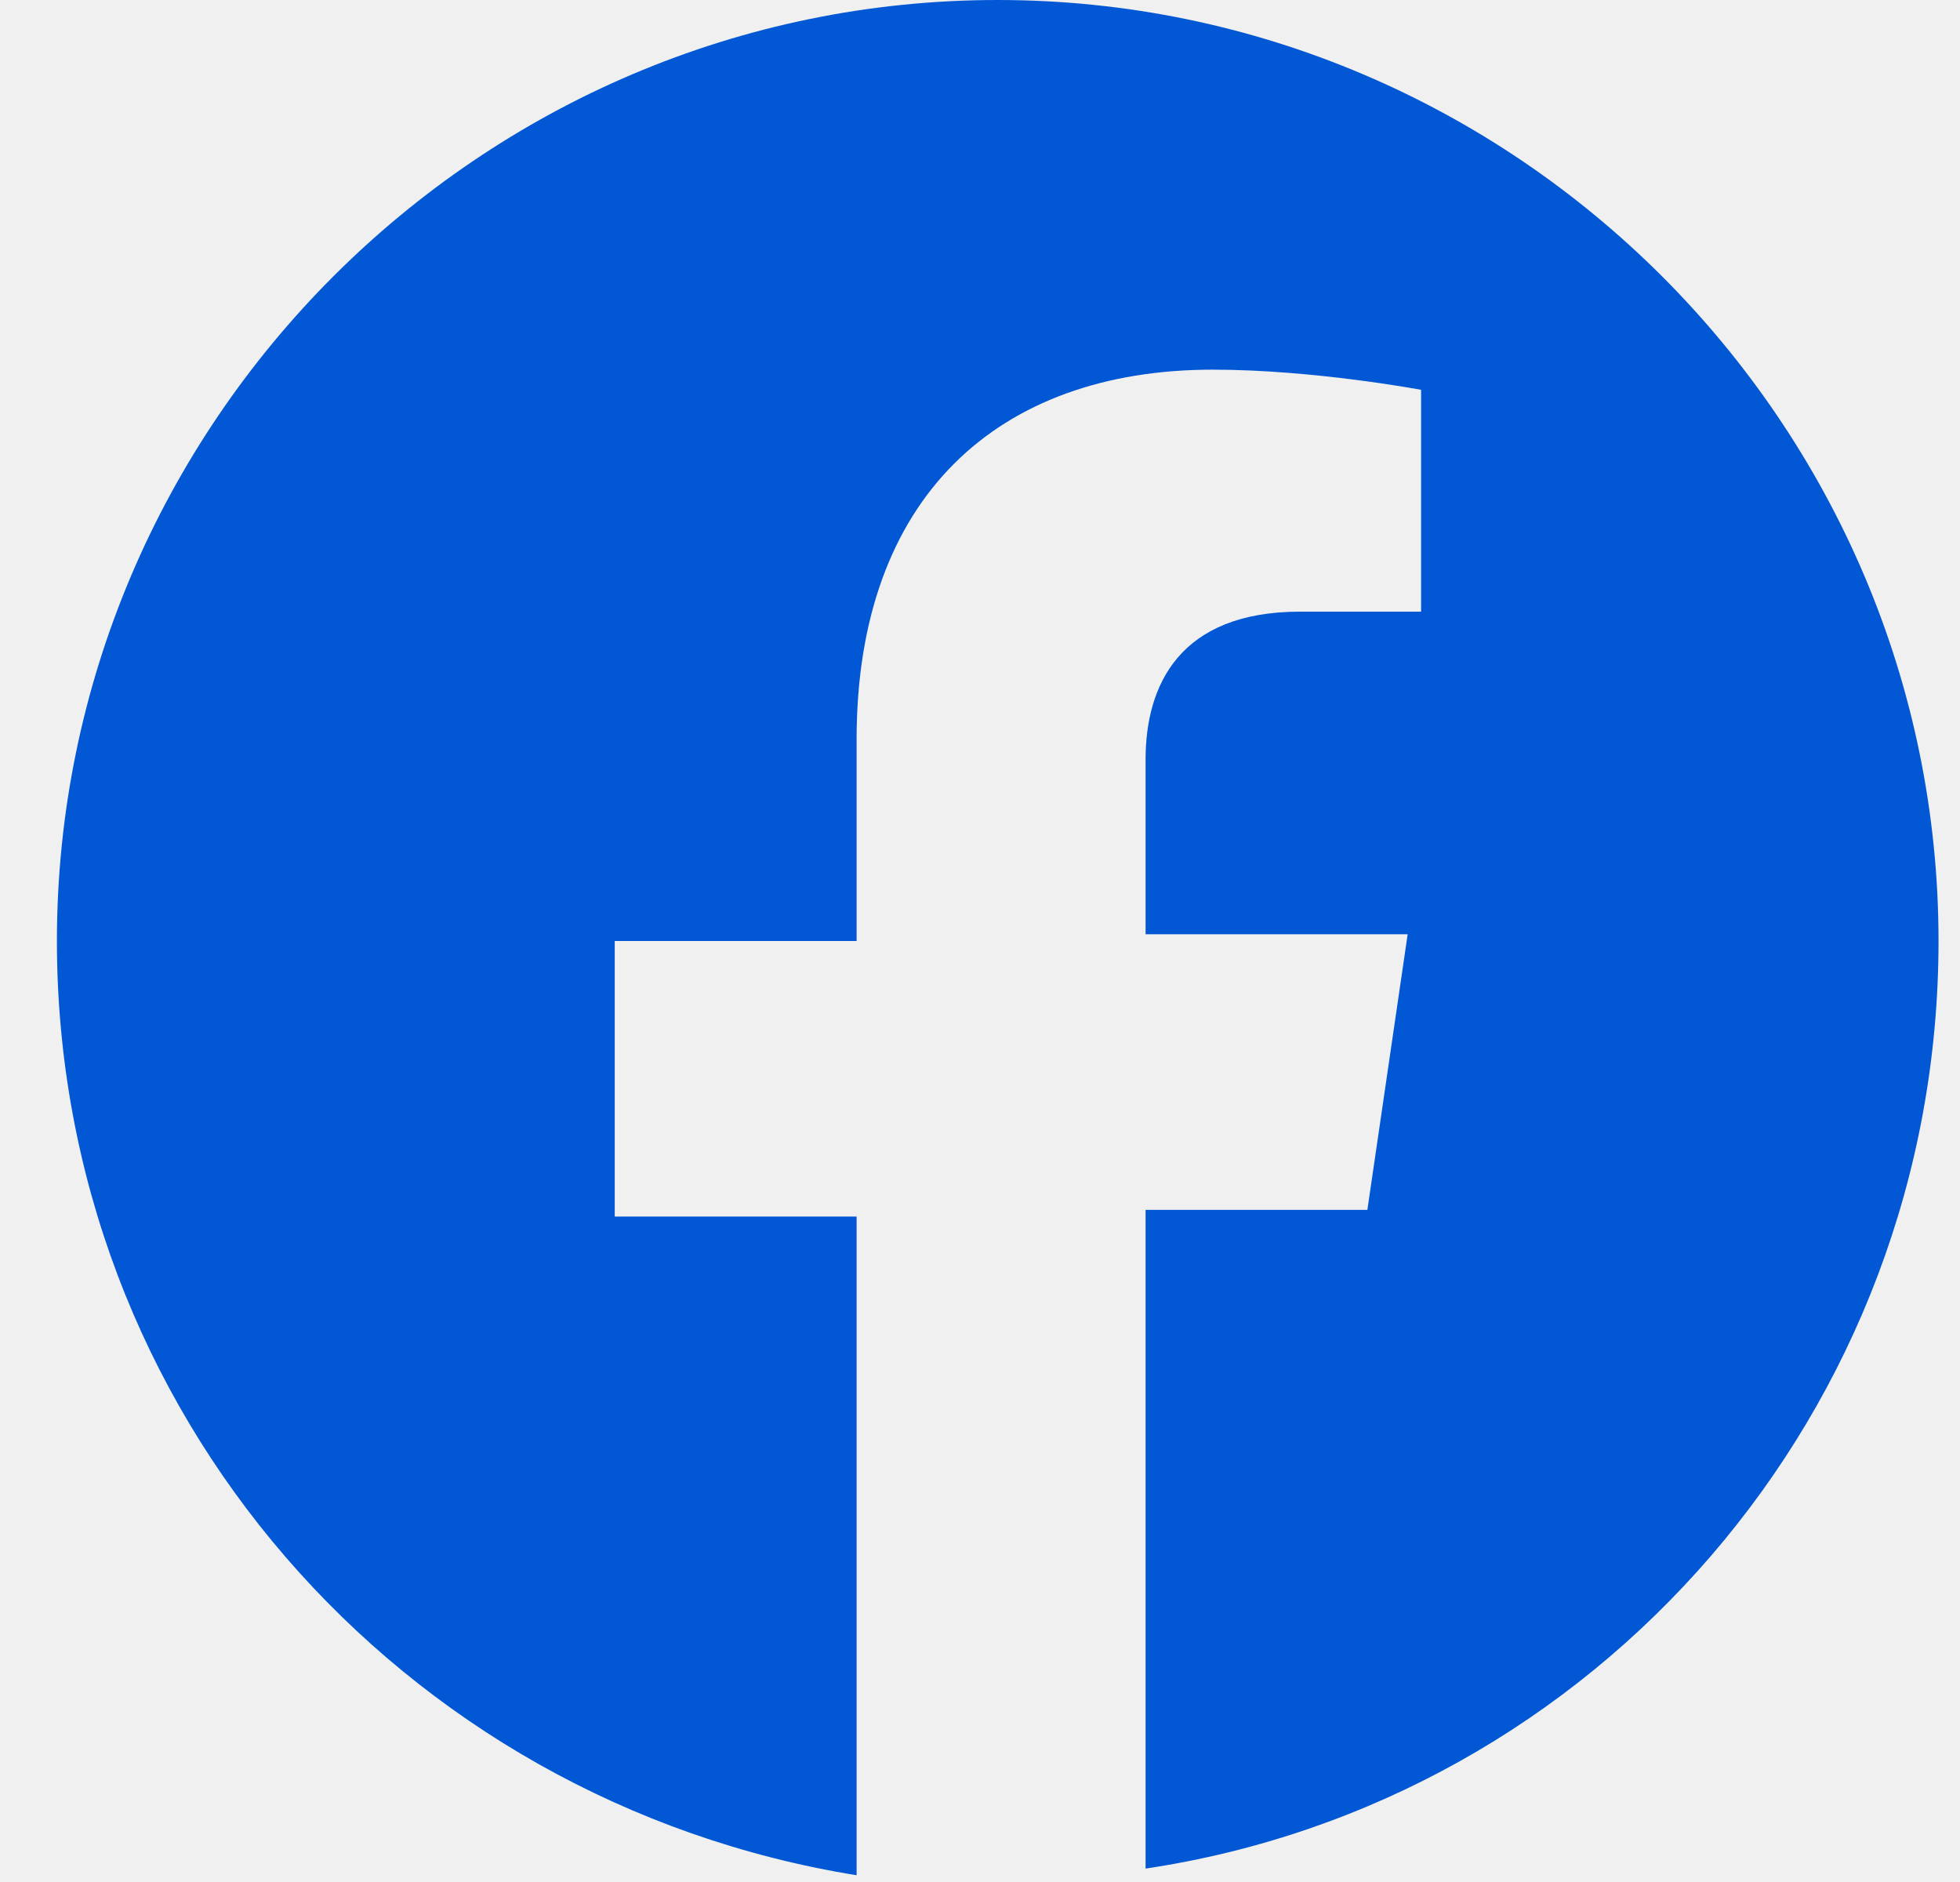
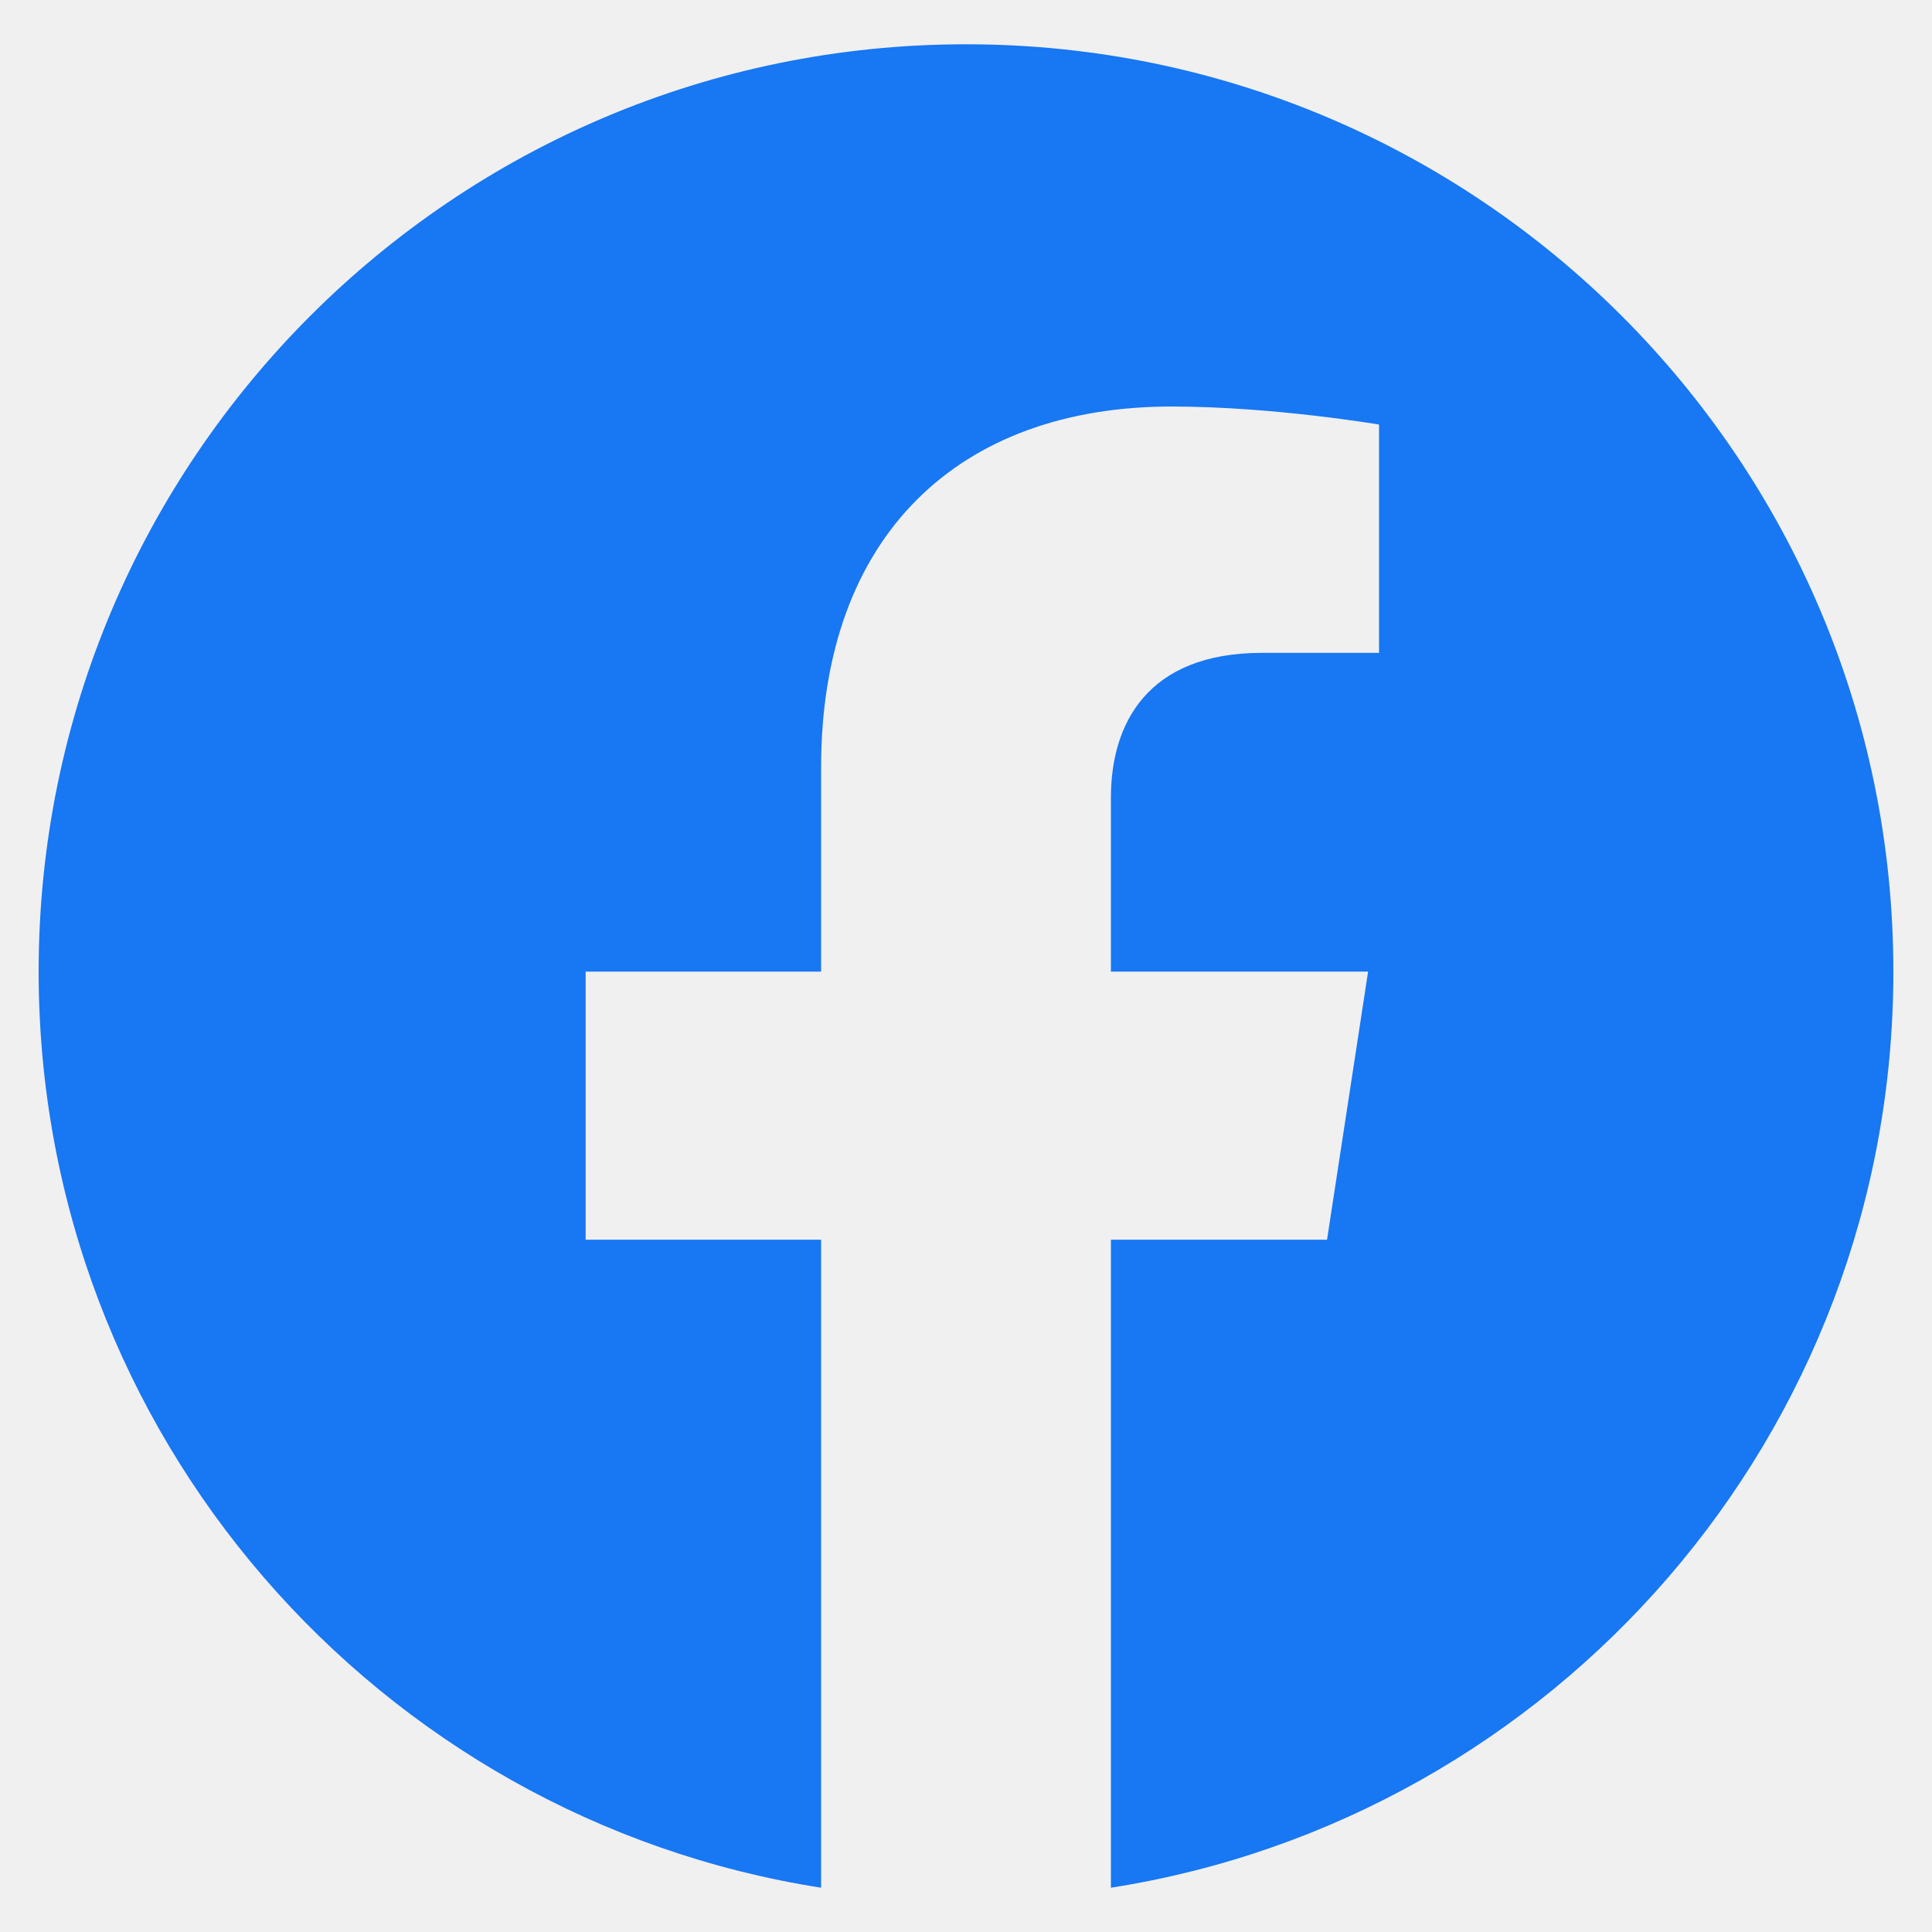
- <svg xmlns="http://www.w3.org/2000/svg" width="25" height="24" viewBox="0 0 25 24" fill="none">
-   <g clip-path="url(#a)">
-     <path d="M24.726 12c0 6-4.371 10.971-10.114 11.829v-8.4h2.829l.514-3.515h-3.343V9.686c0-.943.429-1.886 1.972-1.886h1.542V4.971s-1.371-.257-2.657-.257c-2.743 0-4.543 1.629-4.543 4.715V12H7.841v3.514h3.085v8.4C5.098 22.971.726 18 .726 12c0-6.6 5.4-12 12-12s12 5.4 12 12Z" fill="#0257D5" />
-   </g>
-   <defs>
-     <clipPath id="a">
-       <path fill="#fff" transform="translate(.726)" d="M0 0h24v24H0z" />
-     </clipPath>
-   </defs>
+ <svg xmlns="http://www.w3.org/2000/svg" width="24" height="24" viewBox="0 0 24 24" fill="none">
+   <path d="M23.52 12.07C23.52 5.708 18.362.55 12 .55 5.638.55.48 5.708.48 12.07c0 5.75 4.212 10.516 9.72 11.38V15.4H7.275v-3.33H10.2V9.533c0-2.888 1.72-4.483 4.352-4.483 1.26 0 2.579.224 2.579.224V8.11h-1.453c-1.432 0-1.878.888-1.878 1.798v2.162h3.195l-.51 3.33H13.8v8.05c5.508-.864 9.72-5.63 9.72-11.38Z" fill="#1877F2" />
</svg>
